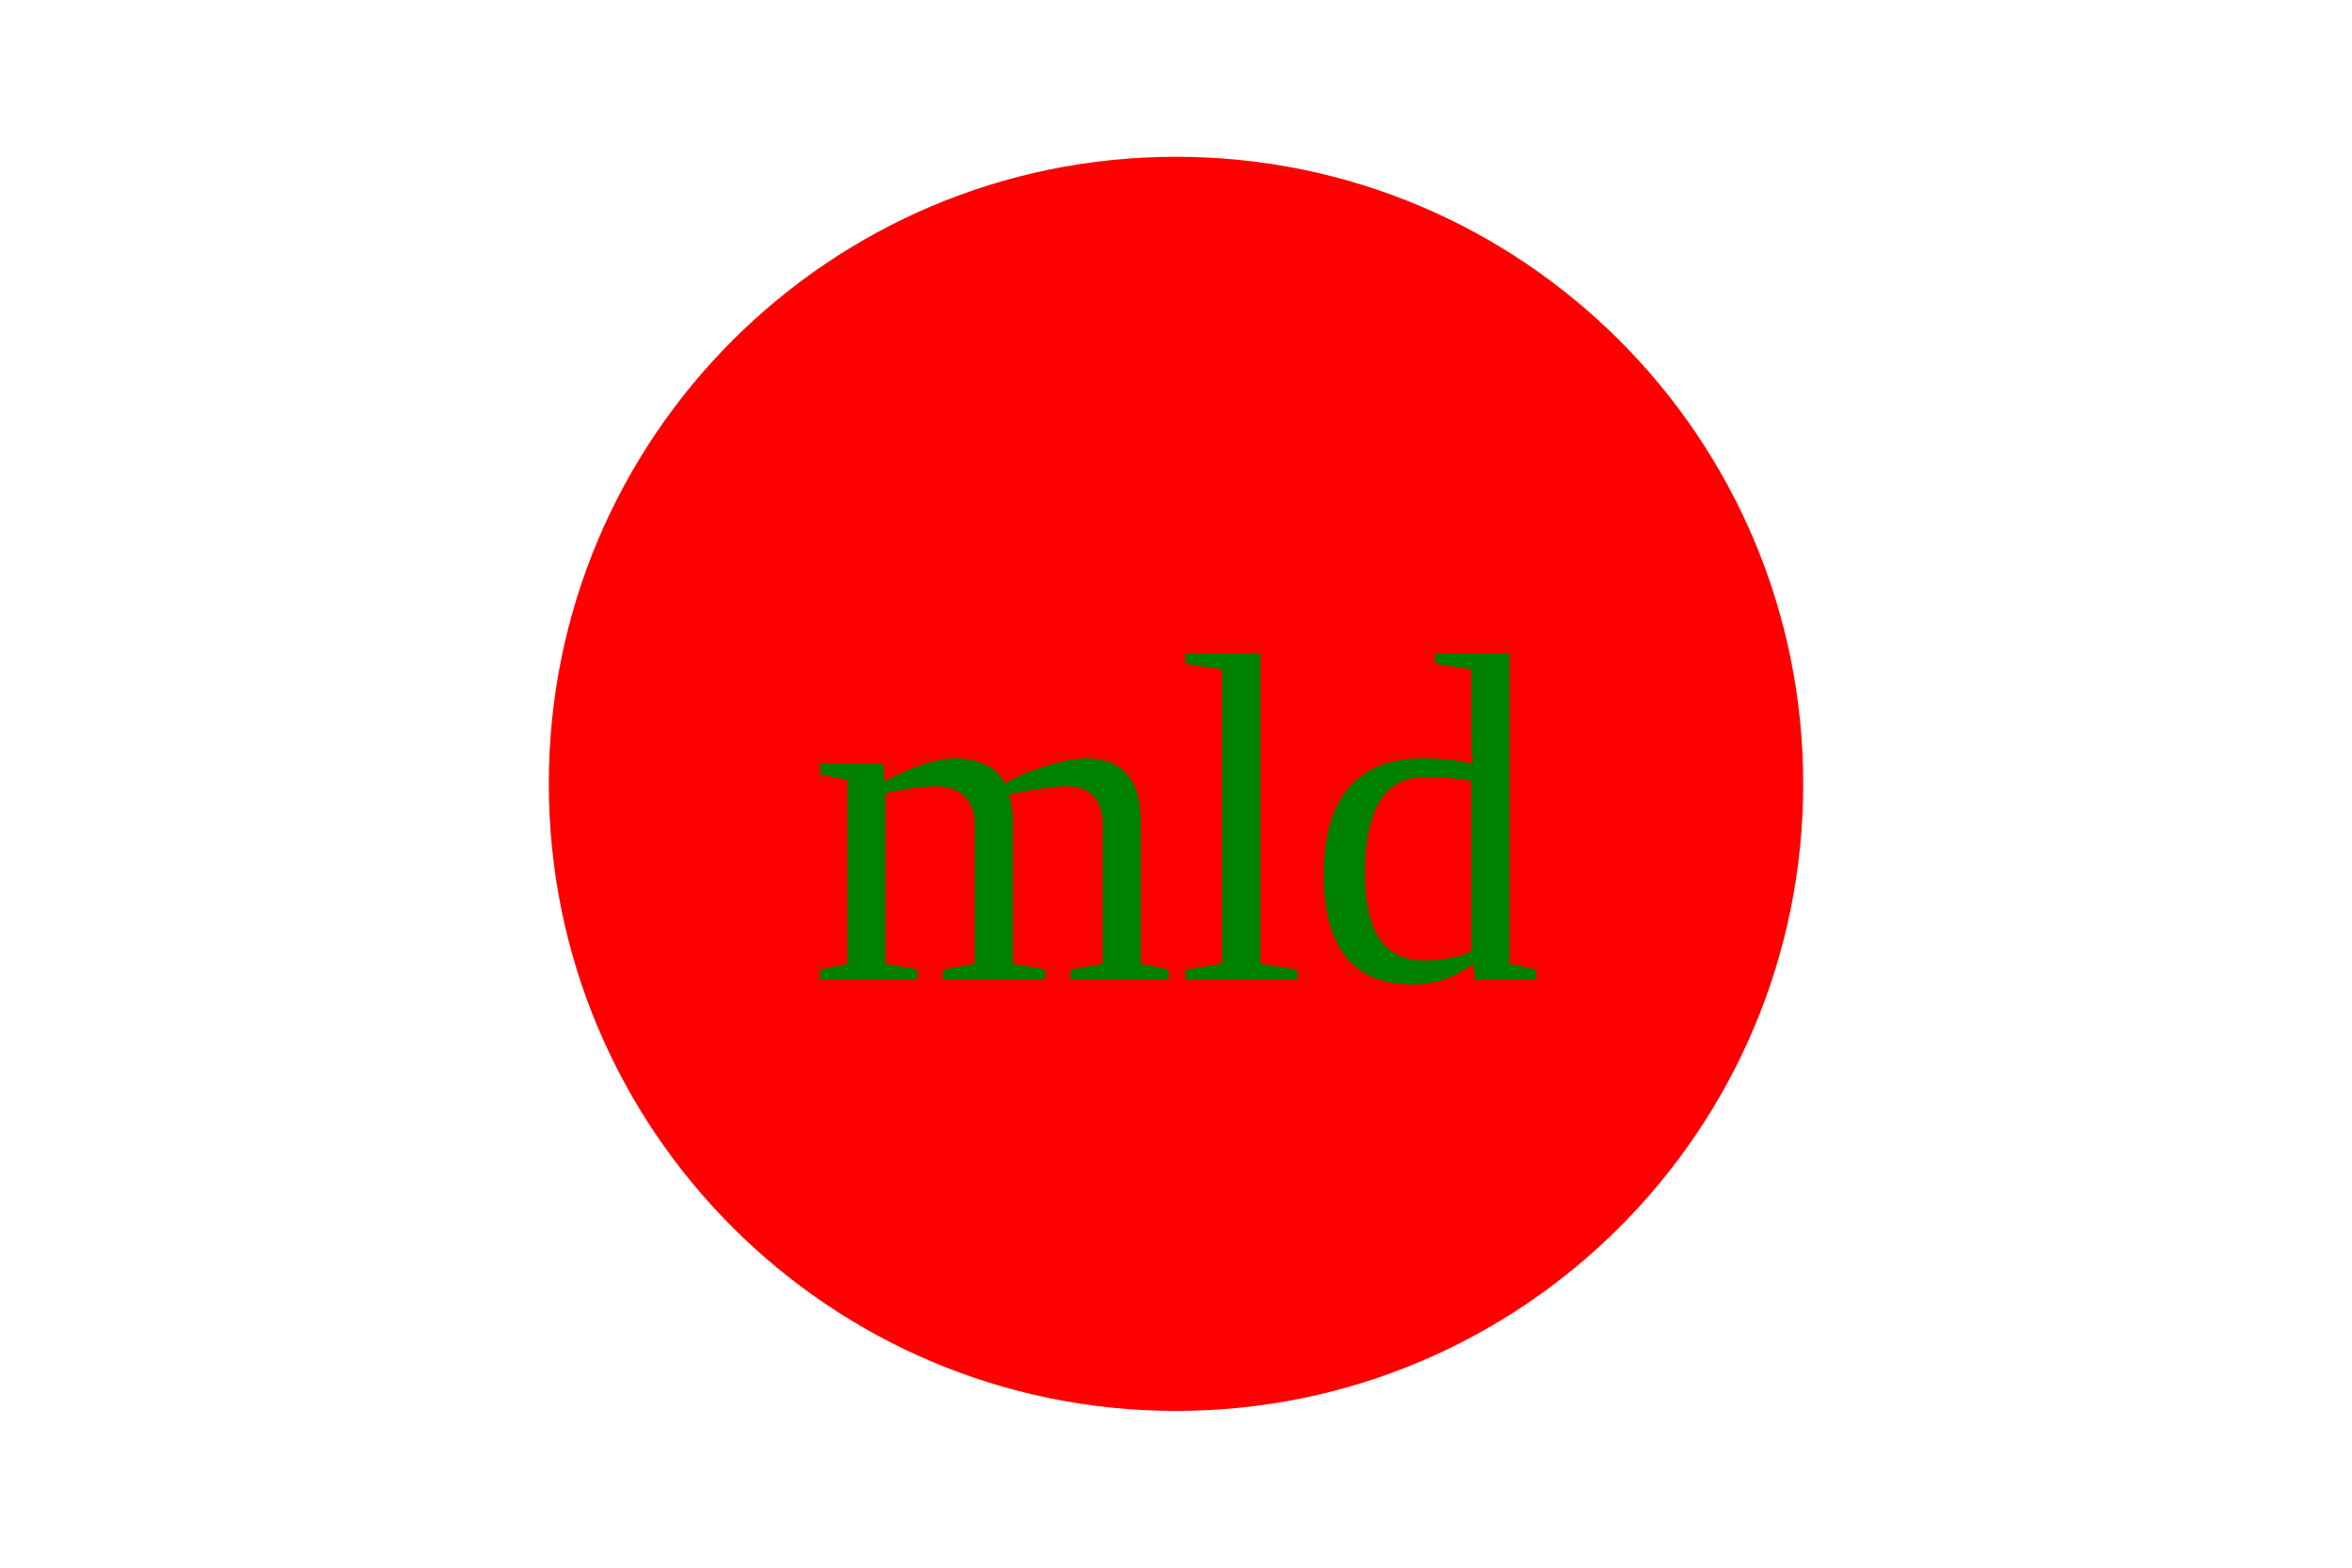
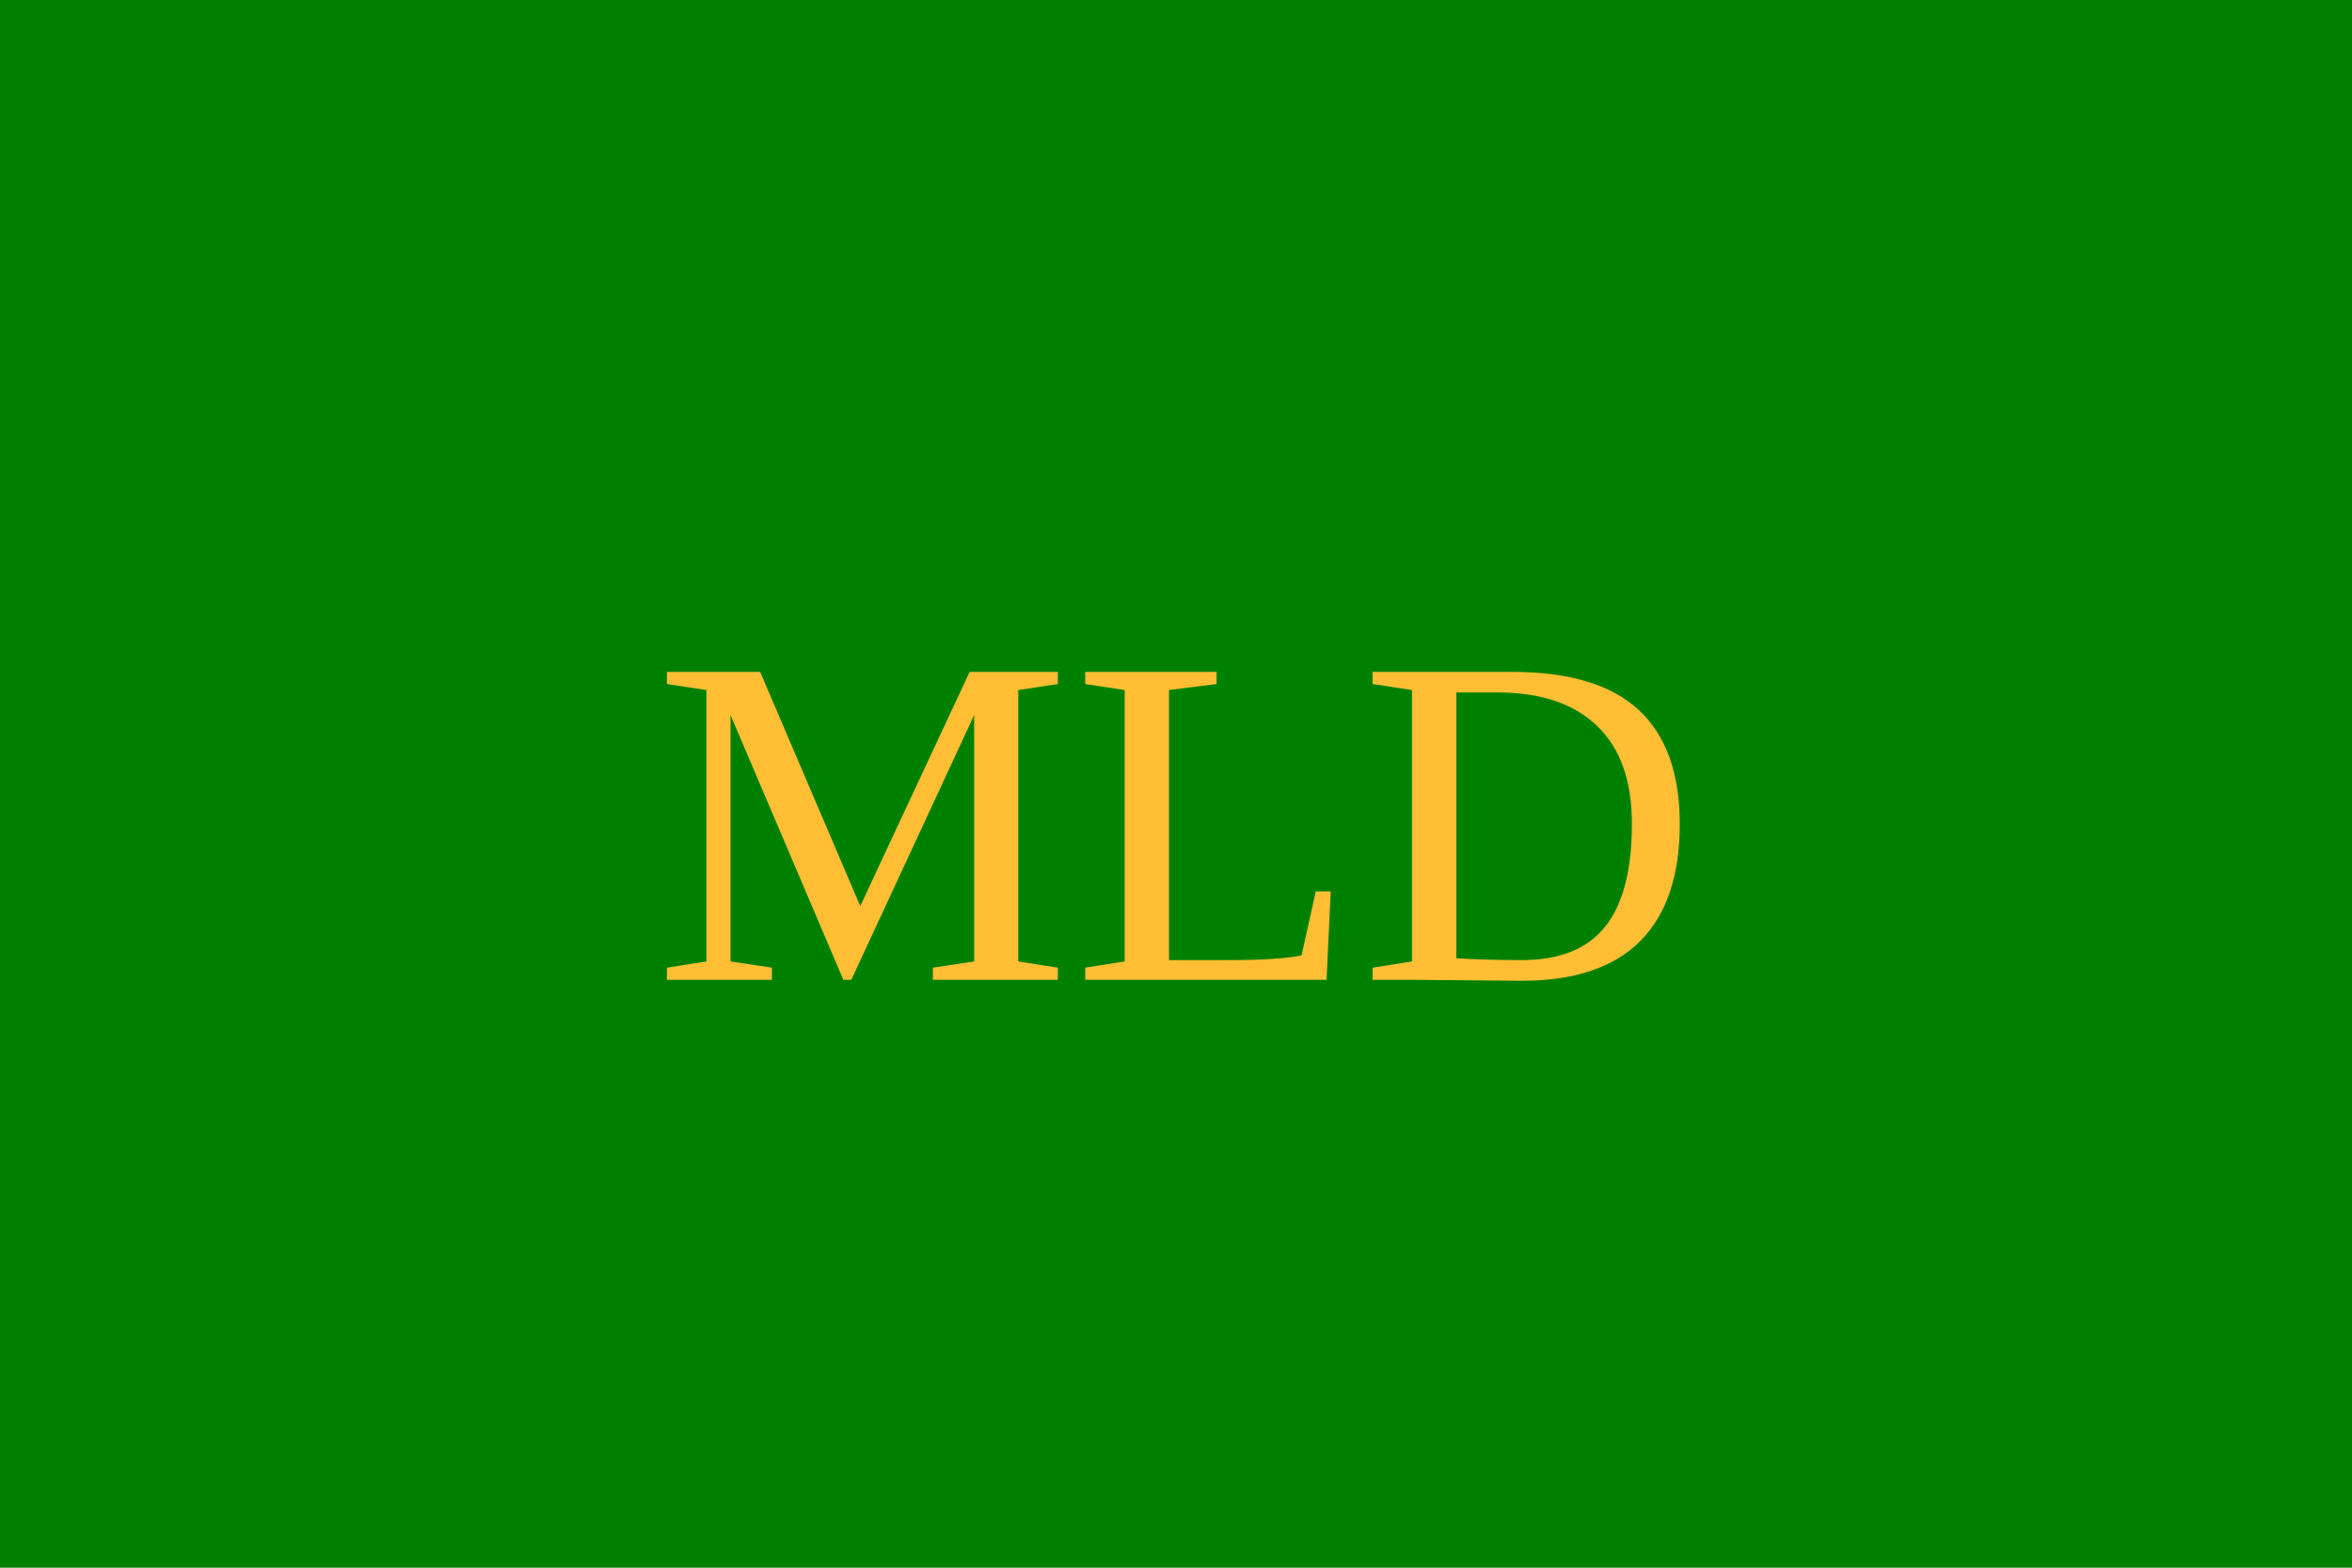
<svg xmlns="http://www.w3.org/2000/svg" version="1.1" width="300" height="200">
-   <circle cx="150" cy="100" r="80" fill="red" />
-   <text x="150" y="125" font-size="60" text-anchor="middle" fill="green">mld</text>
+   <rect width="100%" height="100%" fill="green" />
+   <text x="150" y="125" font-size="60" text-anchor="middle" fill="#FFBE33">MLD</text>
</svg>
